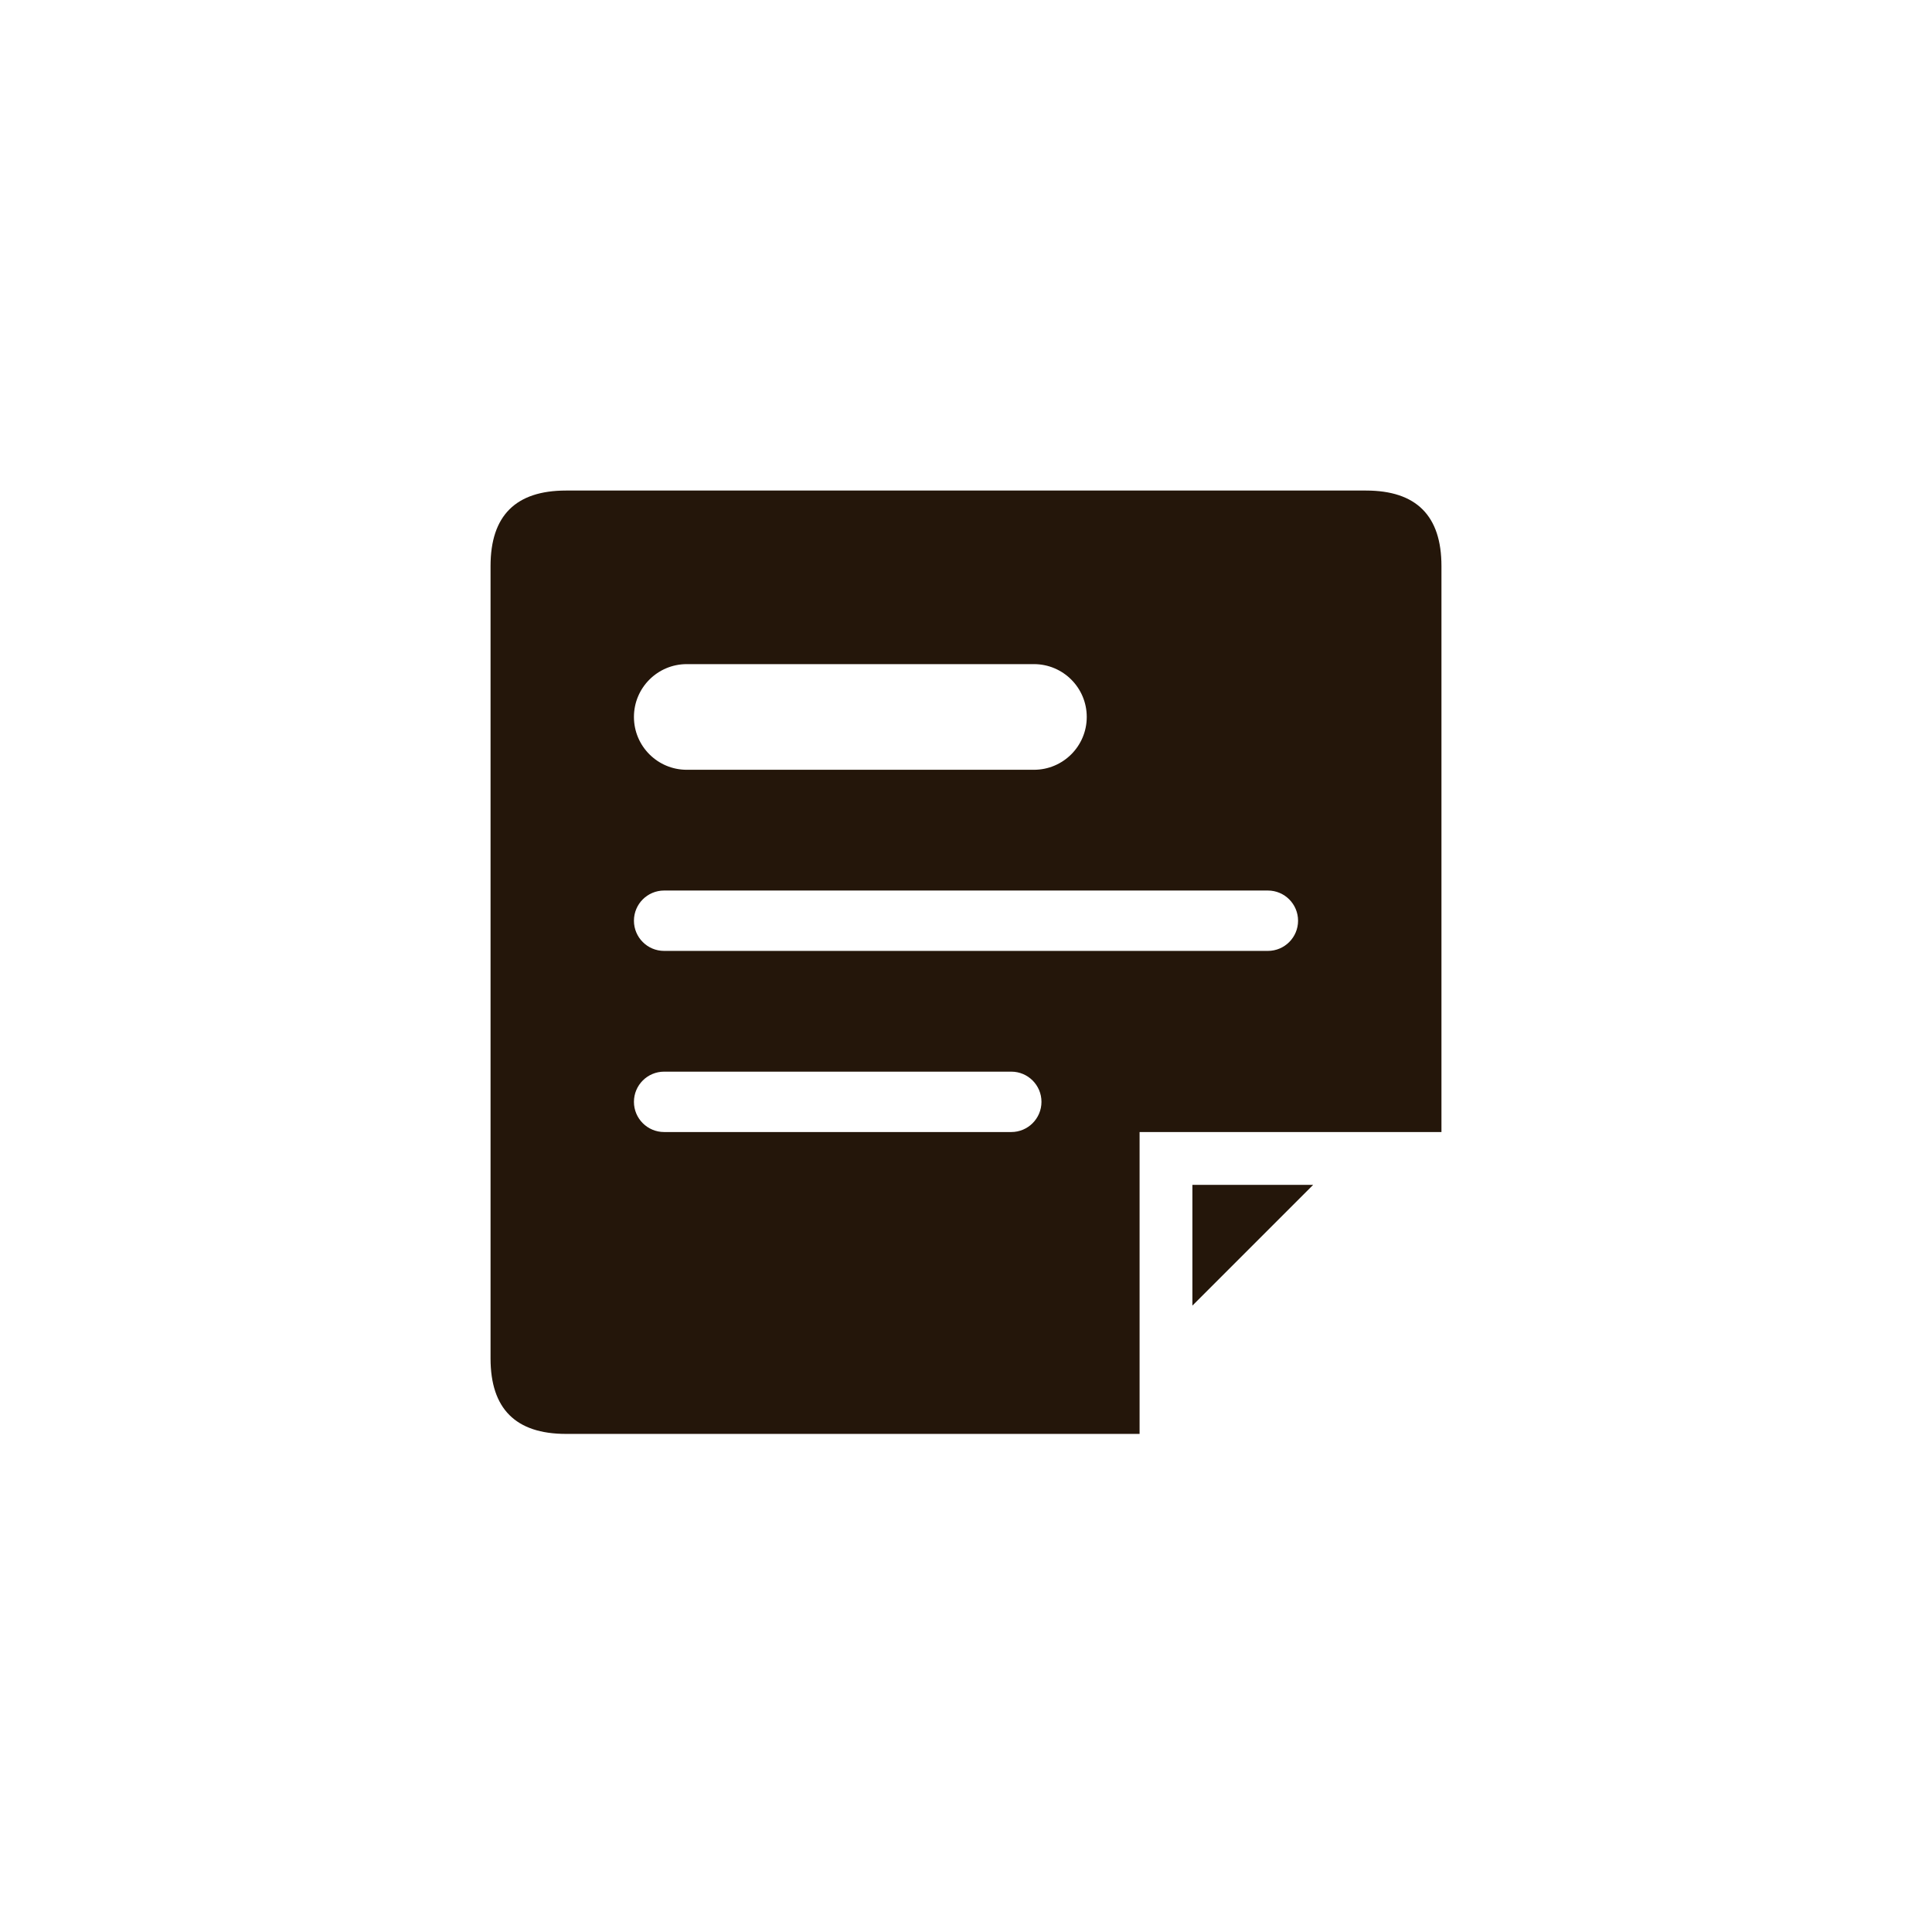
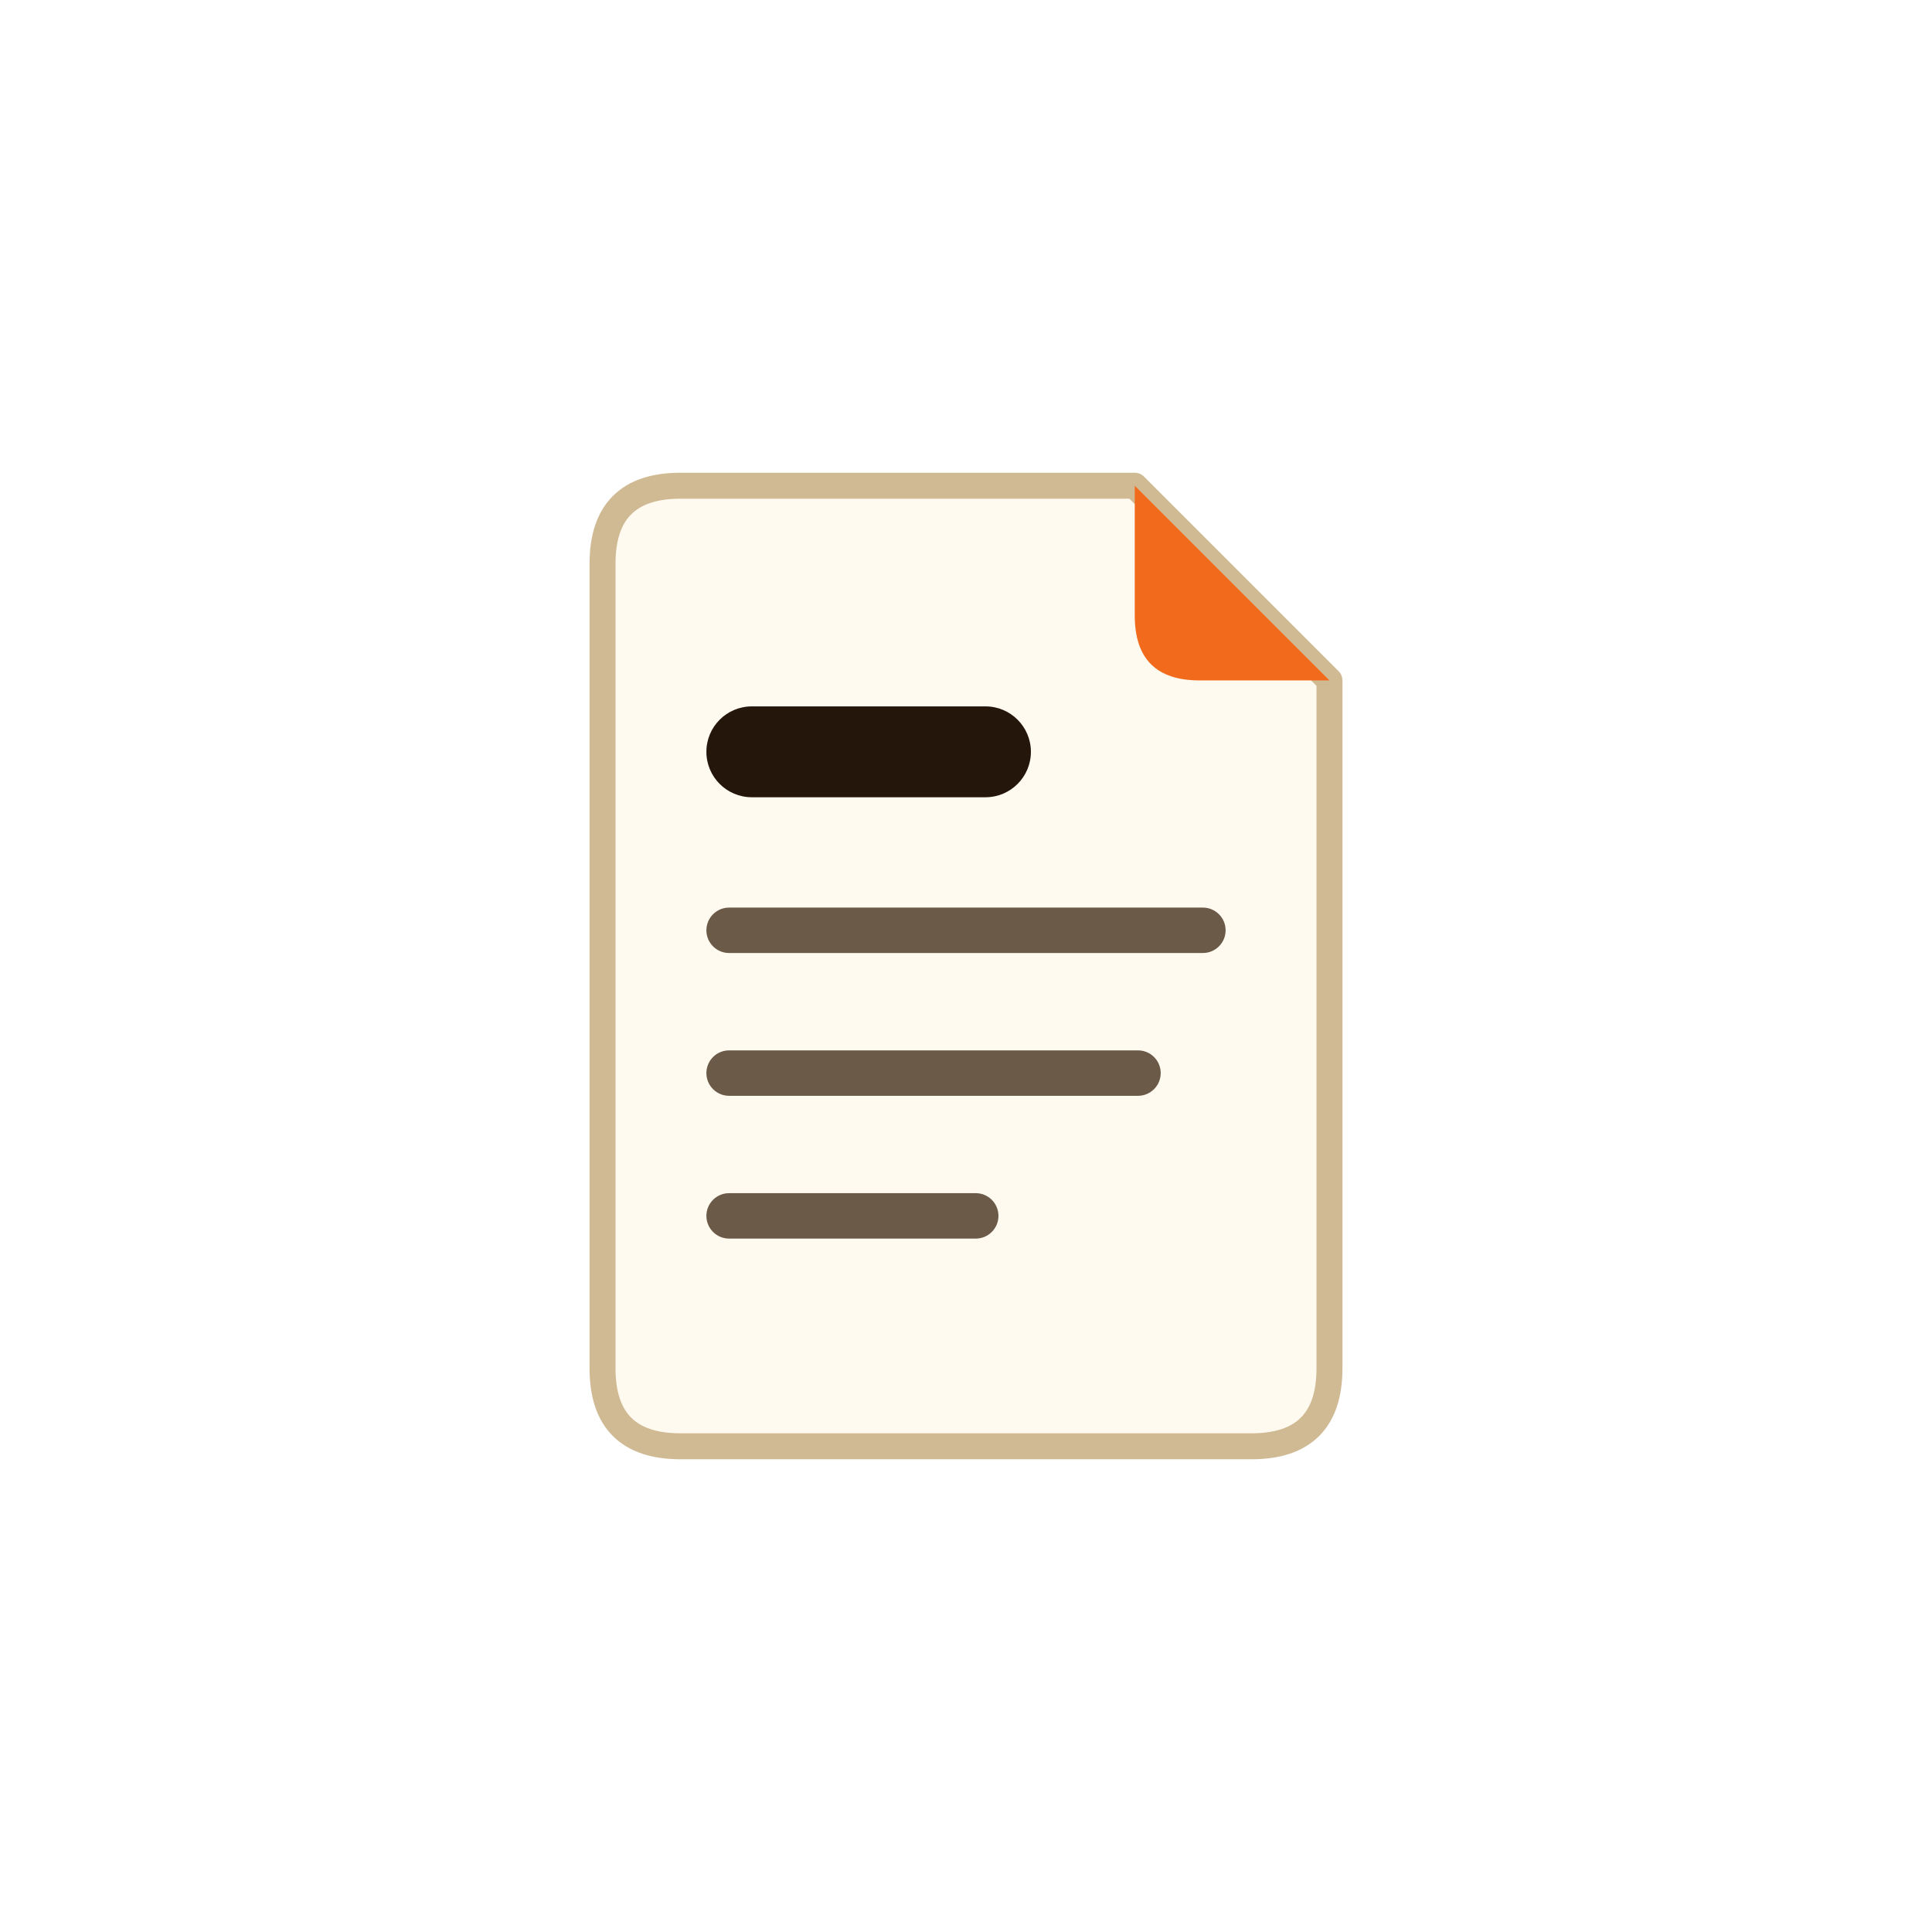
<svg xmlns="http://www.w3.org/2000/svg" viewBox="0 0 1024 1024" role="img" aria-label="RTNote">
-   <path fill="#24160a" fill-rule="evenodd" d="M300 260H724Q764 260 764 300V600L604 760H300Q260 760 260 720V300Q260 260 300 260ZM764 600H604V760ZM364 352H548A28 28 0 0 1 548 408H364A28 28 0 0 1 364 352ZM352 472H672A16 16 0 0 1 672 504H352A16 16 0 0 1 352 472ZM352 568H536A16 16 0 0 1 536 600H352A16 16 0 0 1 352 568Z" />
-   <path fill="#24160a" d="M696 628H632V692Z" />
+   <g transform="translate(512 512) scale(0.86) translate(-512 -512)">
+     <path fill="#fffaf0" stroke="#cfba94" stroke-width="16" stroke-linejoin="round" d="M336 216H616L736 336V760Q736 808 688 808H336Q288 808 288 760V264Q288 216 336 216Z" />
+     <path fill="#f26b1d" d="M616 216V296Q616 336 656 336H736Z" />
+     <rect x="352" y="352" width="200" height="56" rx="28" fill="#24160a" />
+     <rect x="352" y="476" width="320" height="28" rx="14" fill="#6b5a48" />
+     <rect x="352" y="564" width="280" height="28" rx="14" fill="#6b5a48" />
+     <rect x="352" y="652" width="180" height="28" rx="14" fill="#6b5a48" />
+   </g>
</svg>
